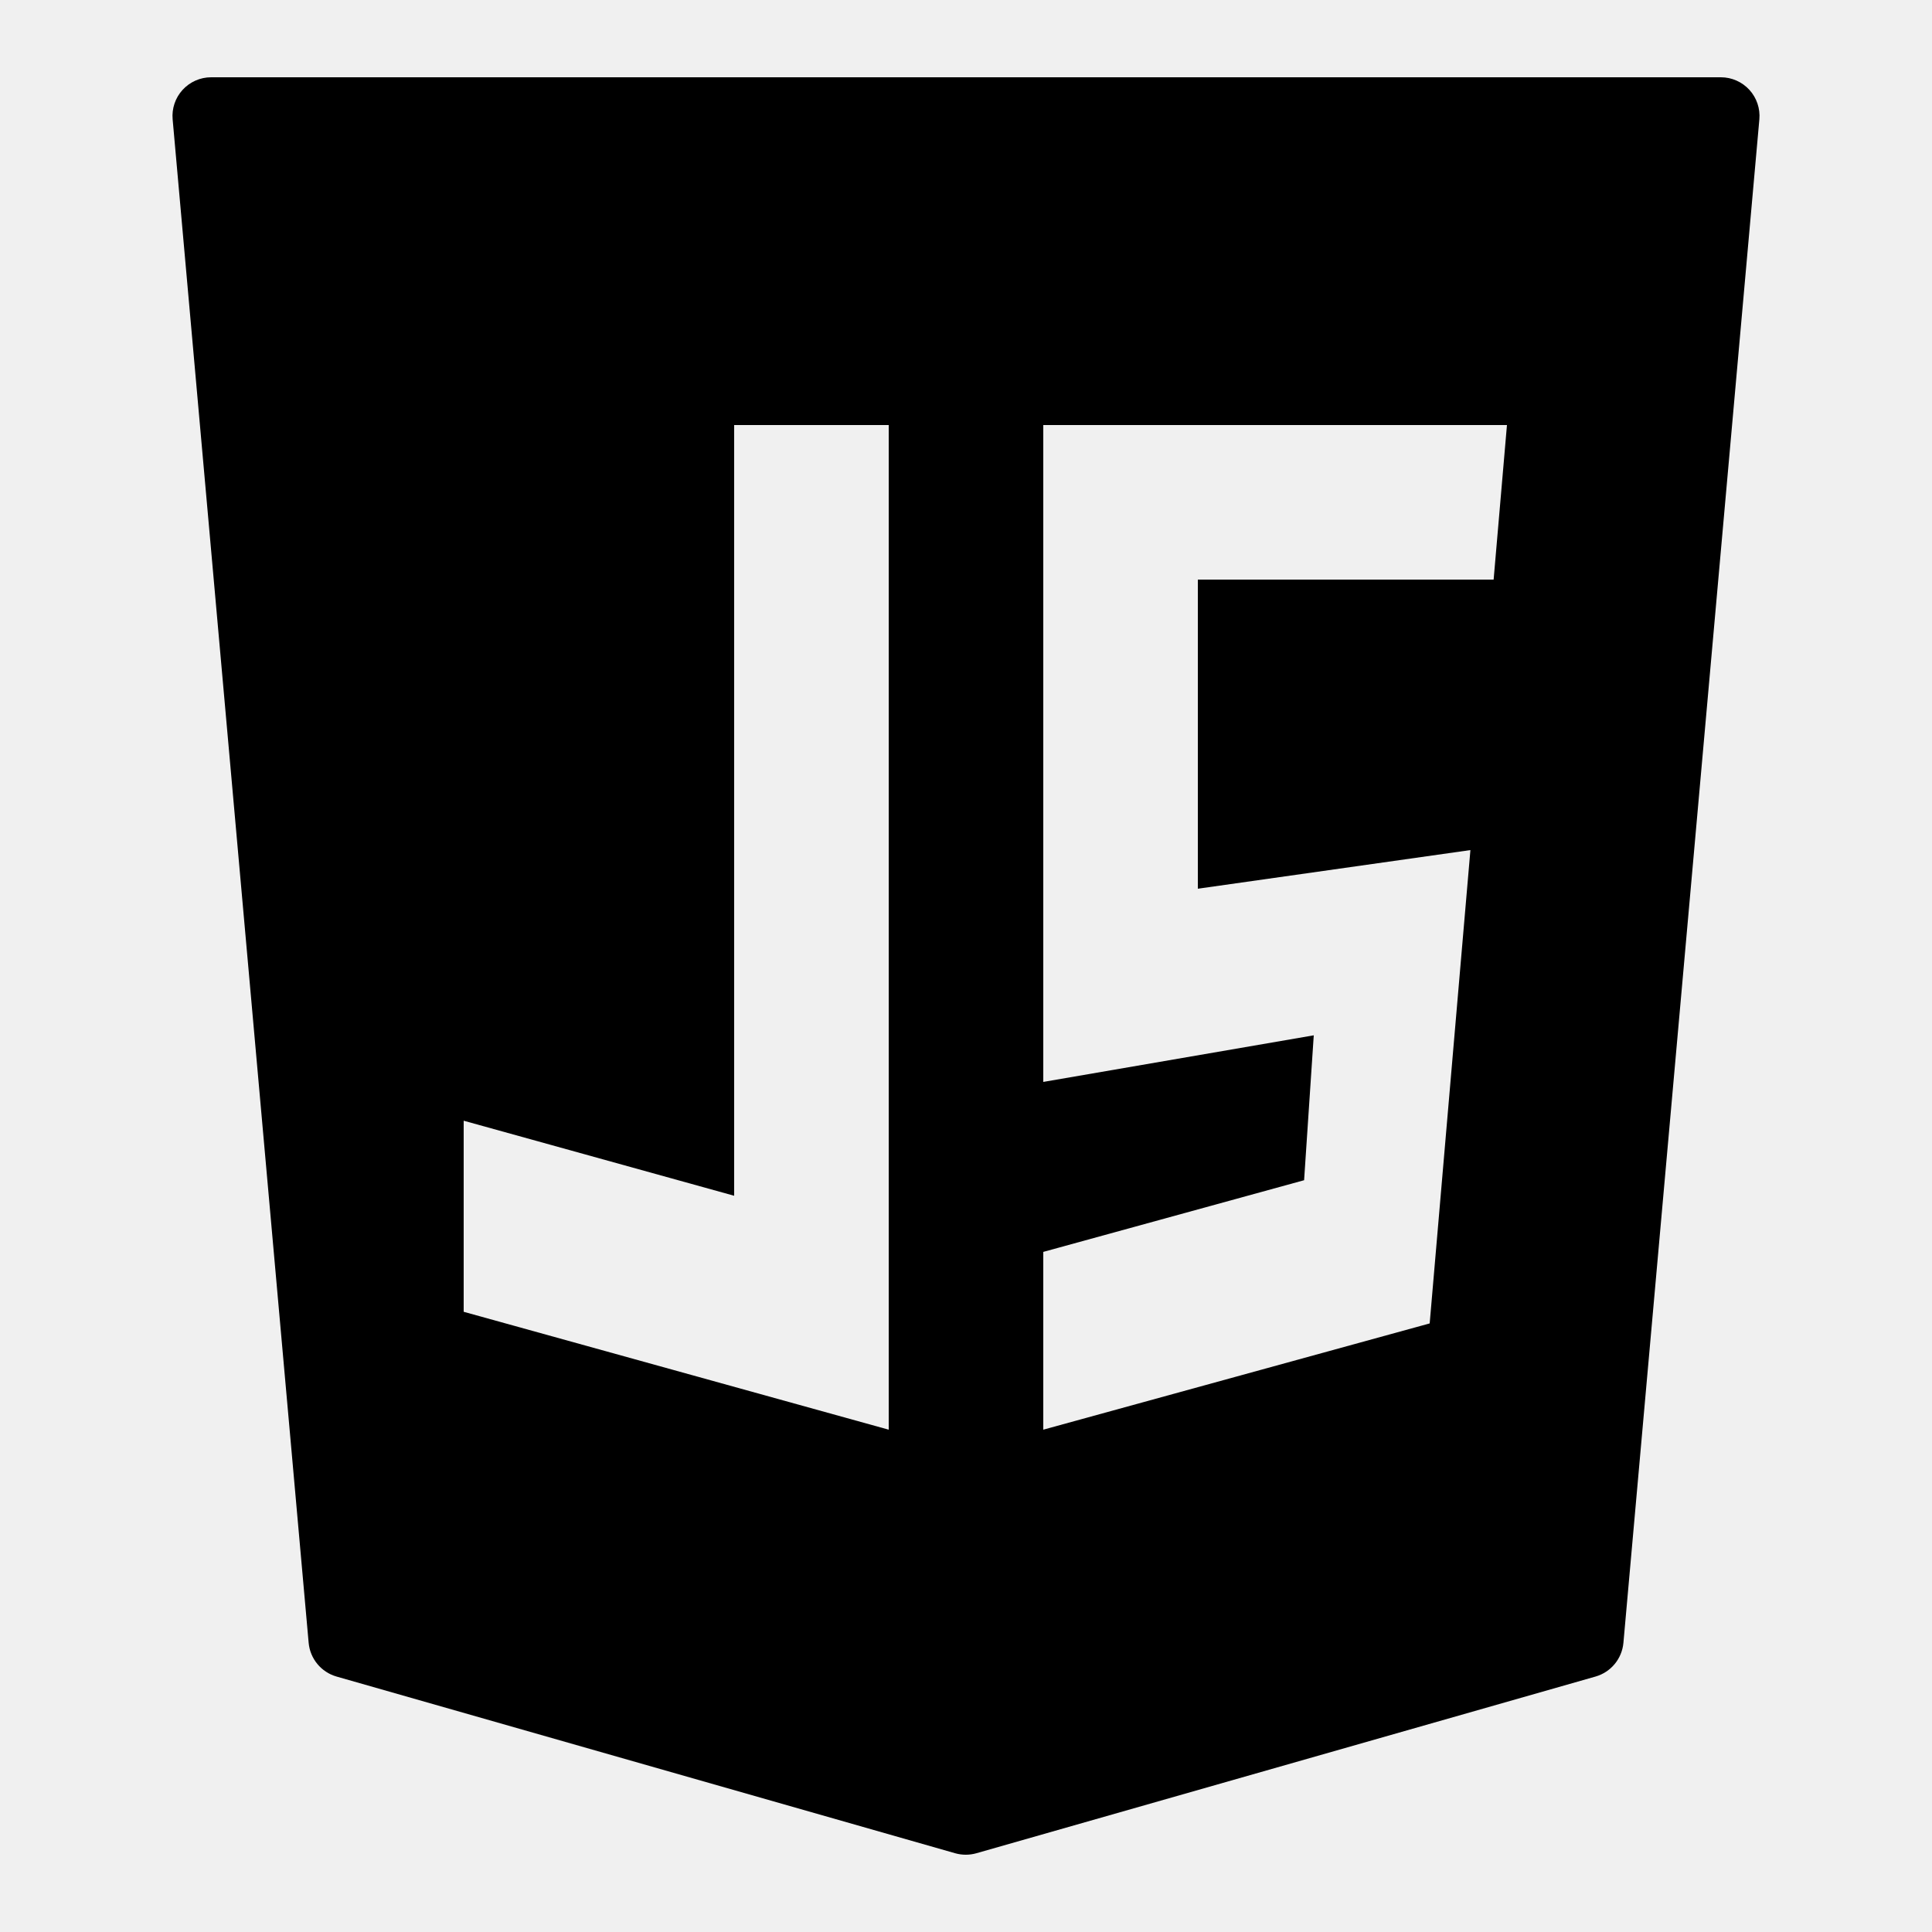
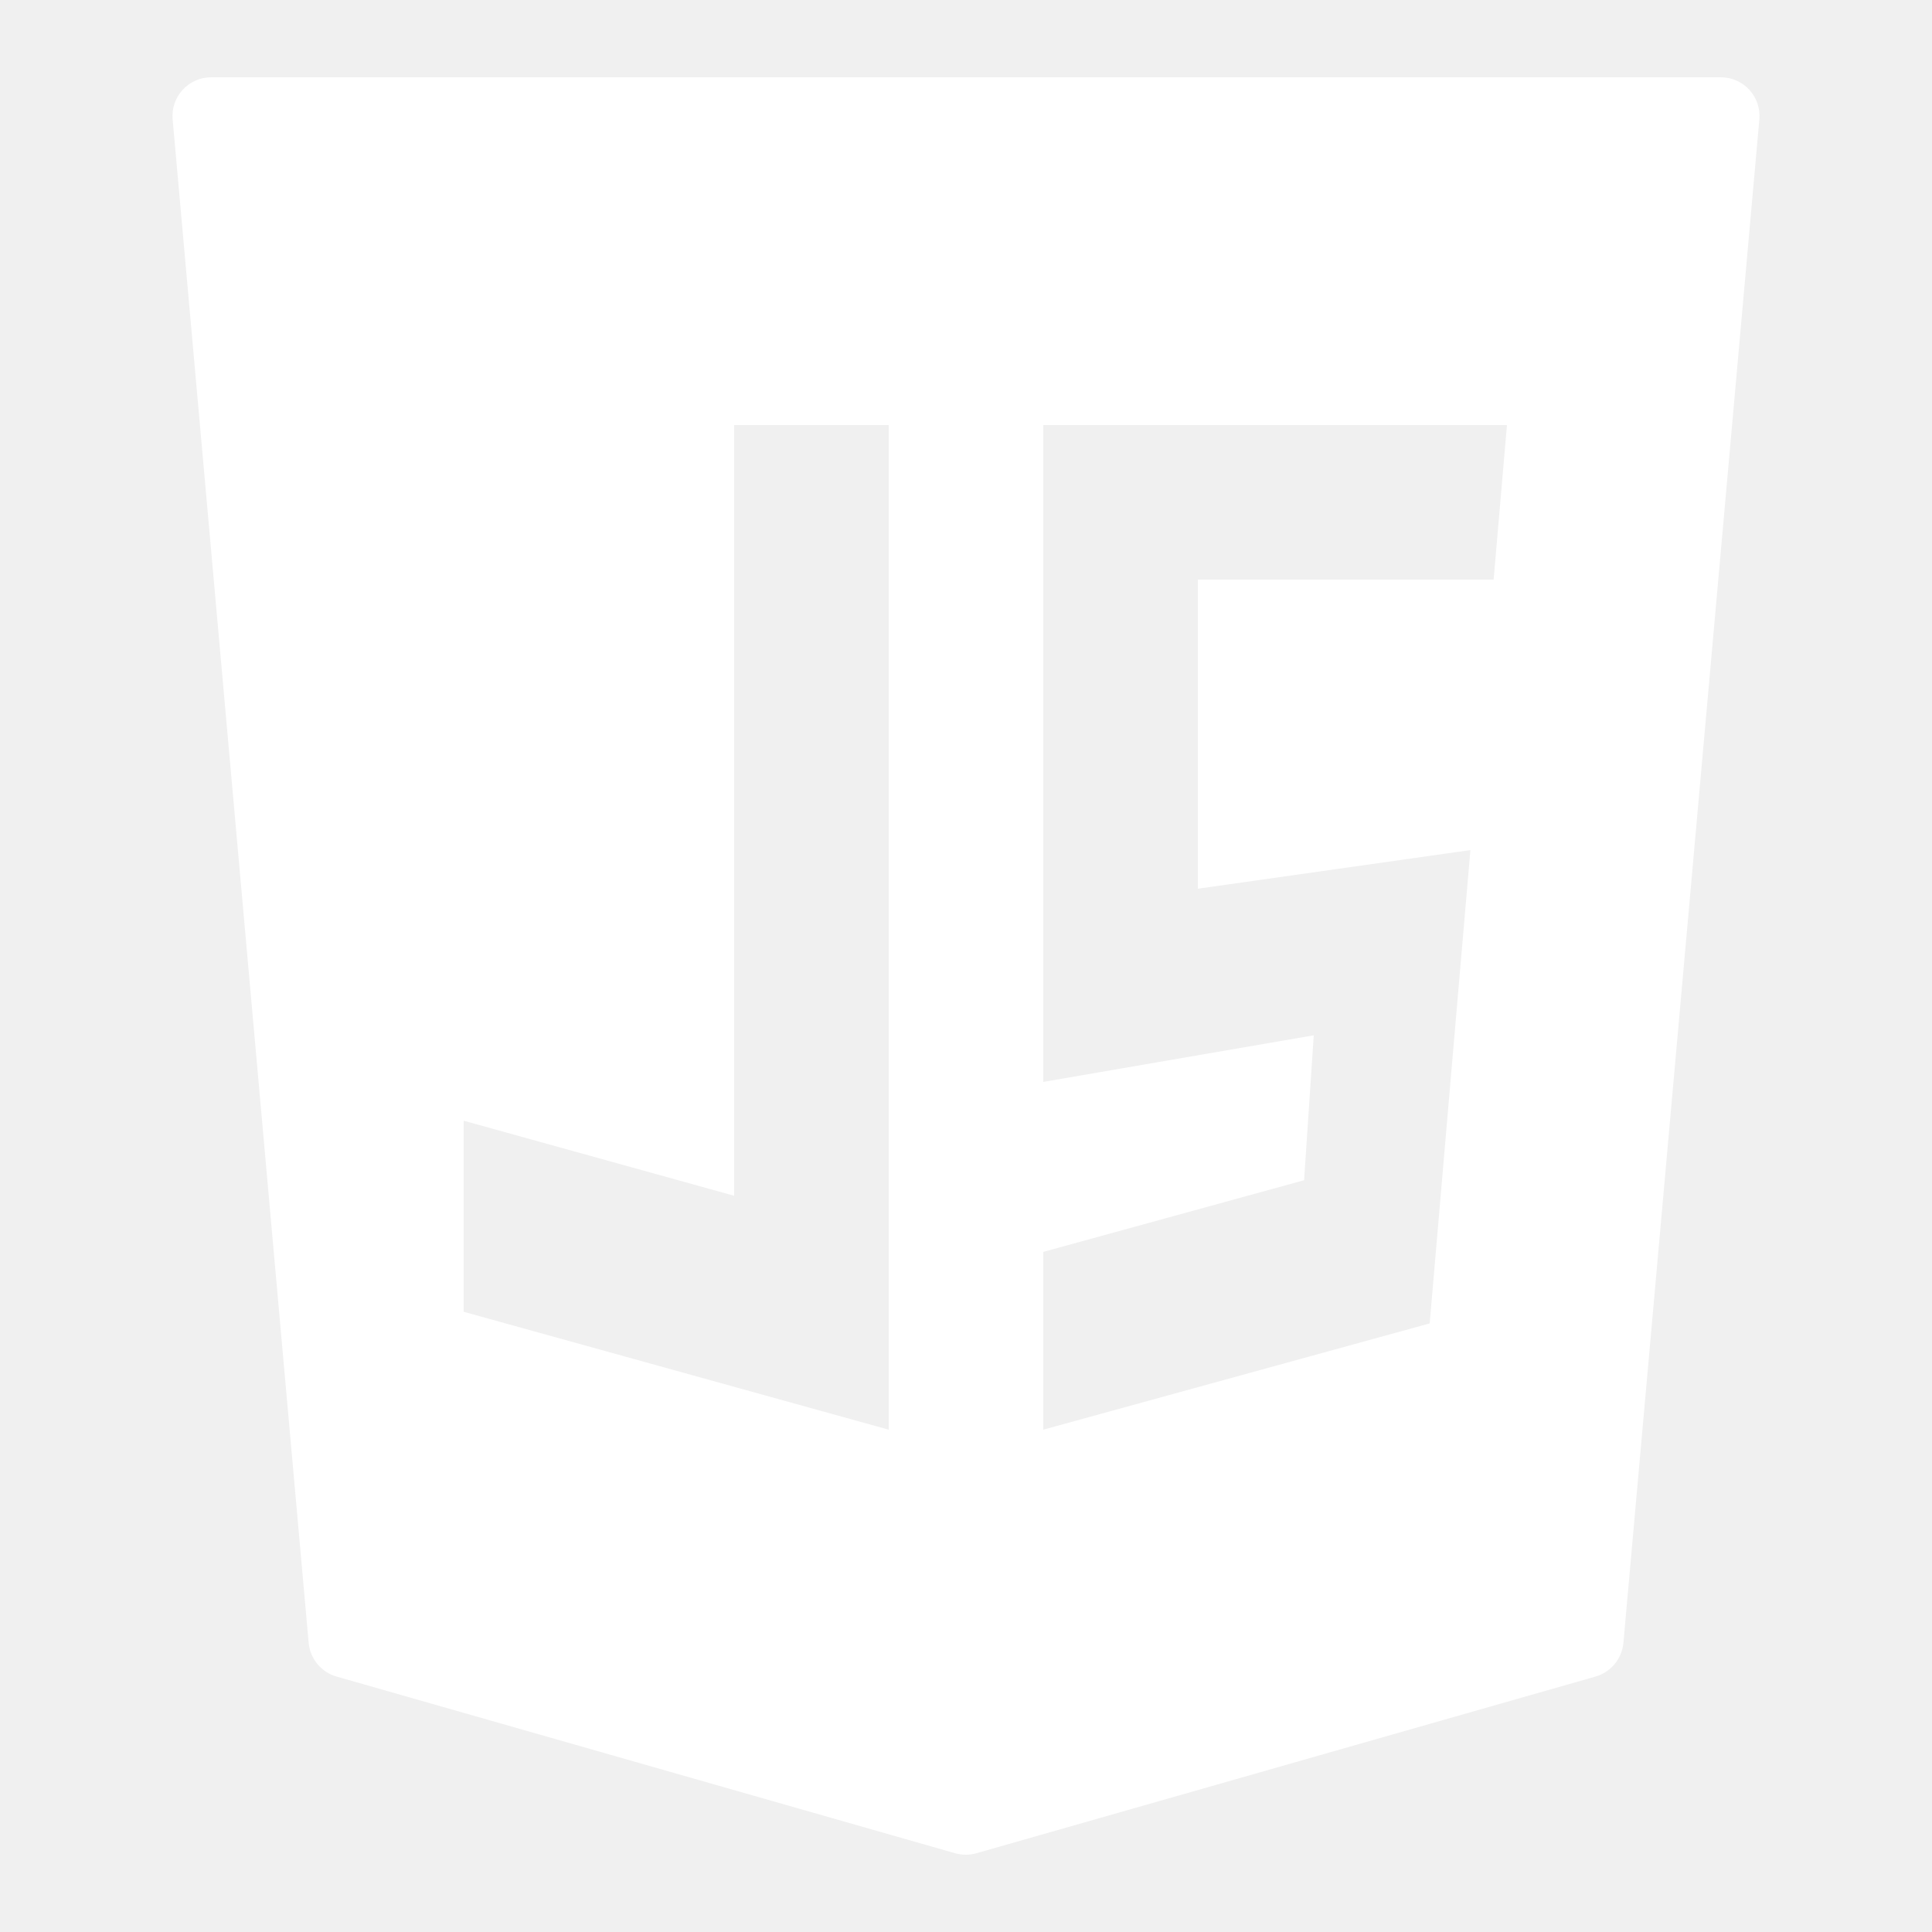
- <svg xmlns="http://www.w3.org/2000/svg" viewBox="0 0 50 50" width="100px" height="100px">
+ <svg xmlns="http://www.w3.org/2000/svg" fill="white" viewBox="0 0 50 50" width="100px" height="100px">
  <path d="M45.274,2.325C45.084,2.118,44.817,2,44.536,2H5.464C5.183,2,4.916,2.118,4.726,2.325S4.443,2.81,4.468,3.089l3.52,39.427 c0.037,0.412,0.324,0.759,0.722,0.873l16.01,4.573C24.809,47.987,24.902,48,24.994,48s0.185-0.013,0.274-0.038l16.024-4.573 c0.398-0.114,0.685-0.461,0.722-0.873l3.518-39.427C45.557,2.81,45.463,2.532,45.274,2.325z M12,29.004l7,1.942V11h4v26l-11-3.051 V29.004z M38.054,22L37,34.25L27,37v-4.601l6.75-1.855l0.25-3.75L27,28V11h12l-0.345,4H31v8L38.054,22z" />
</svg>
